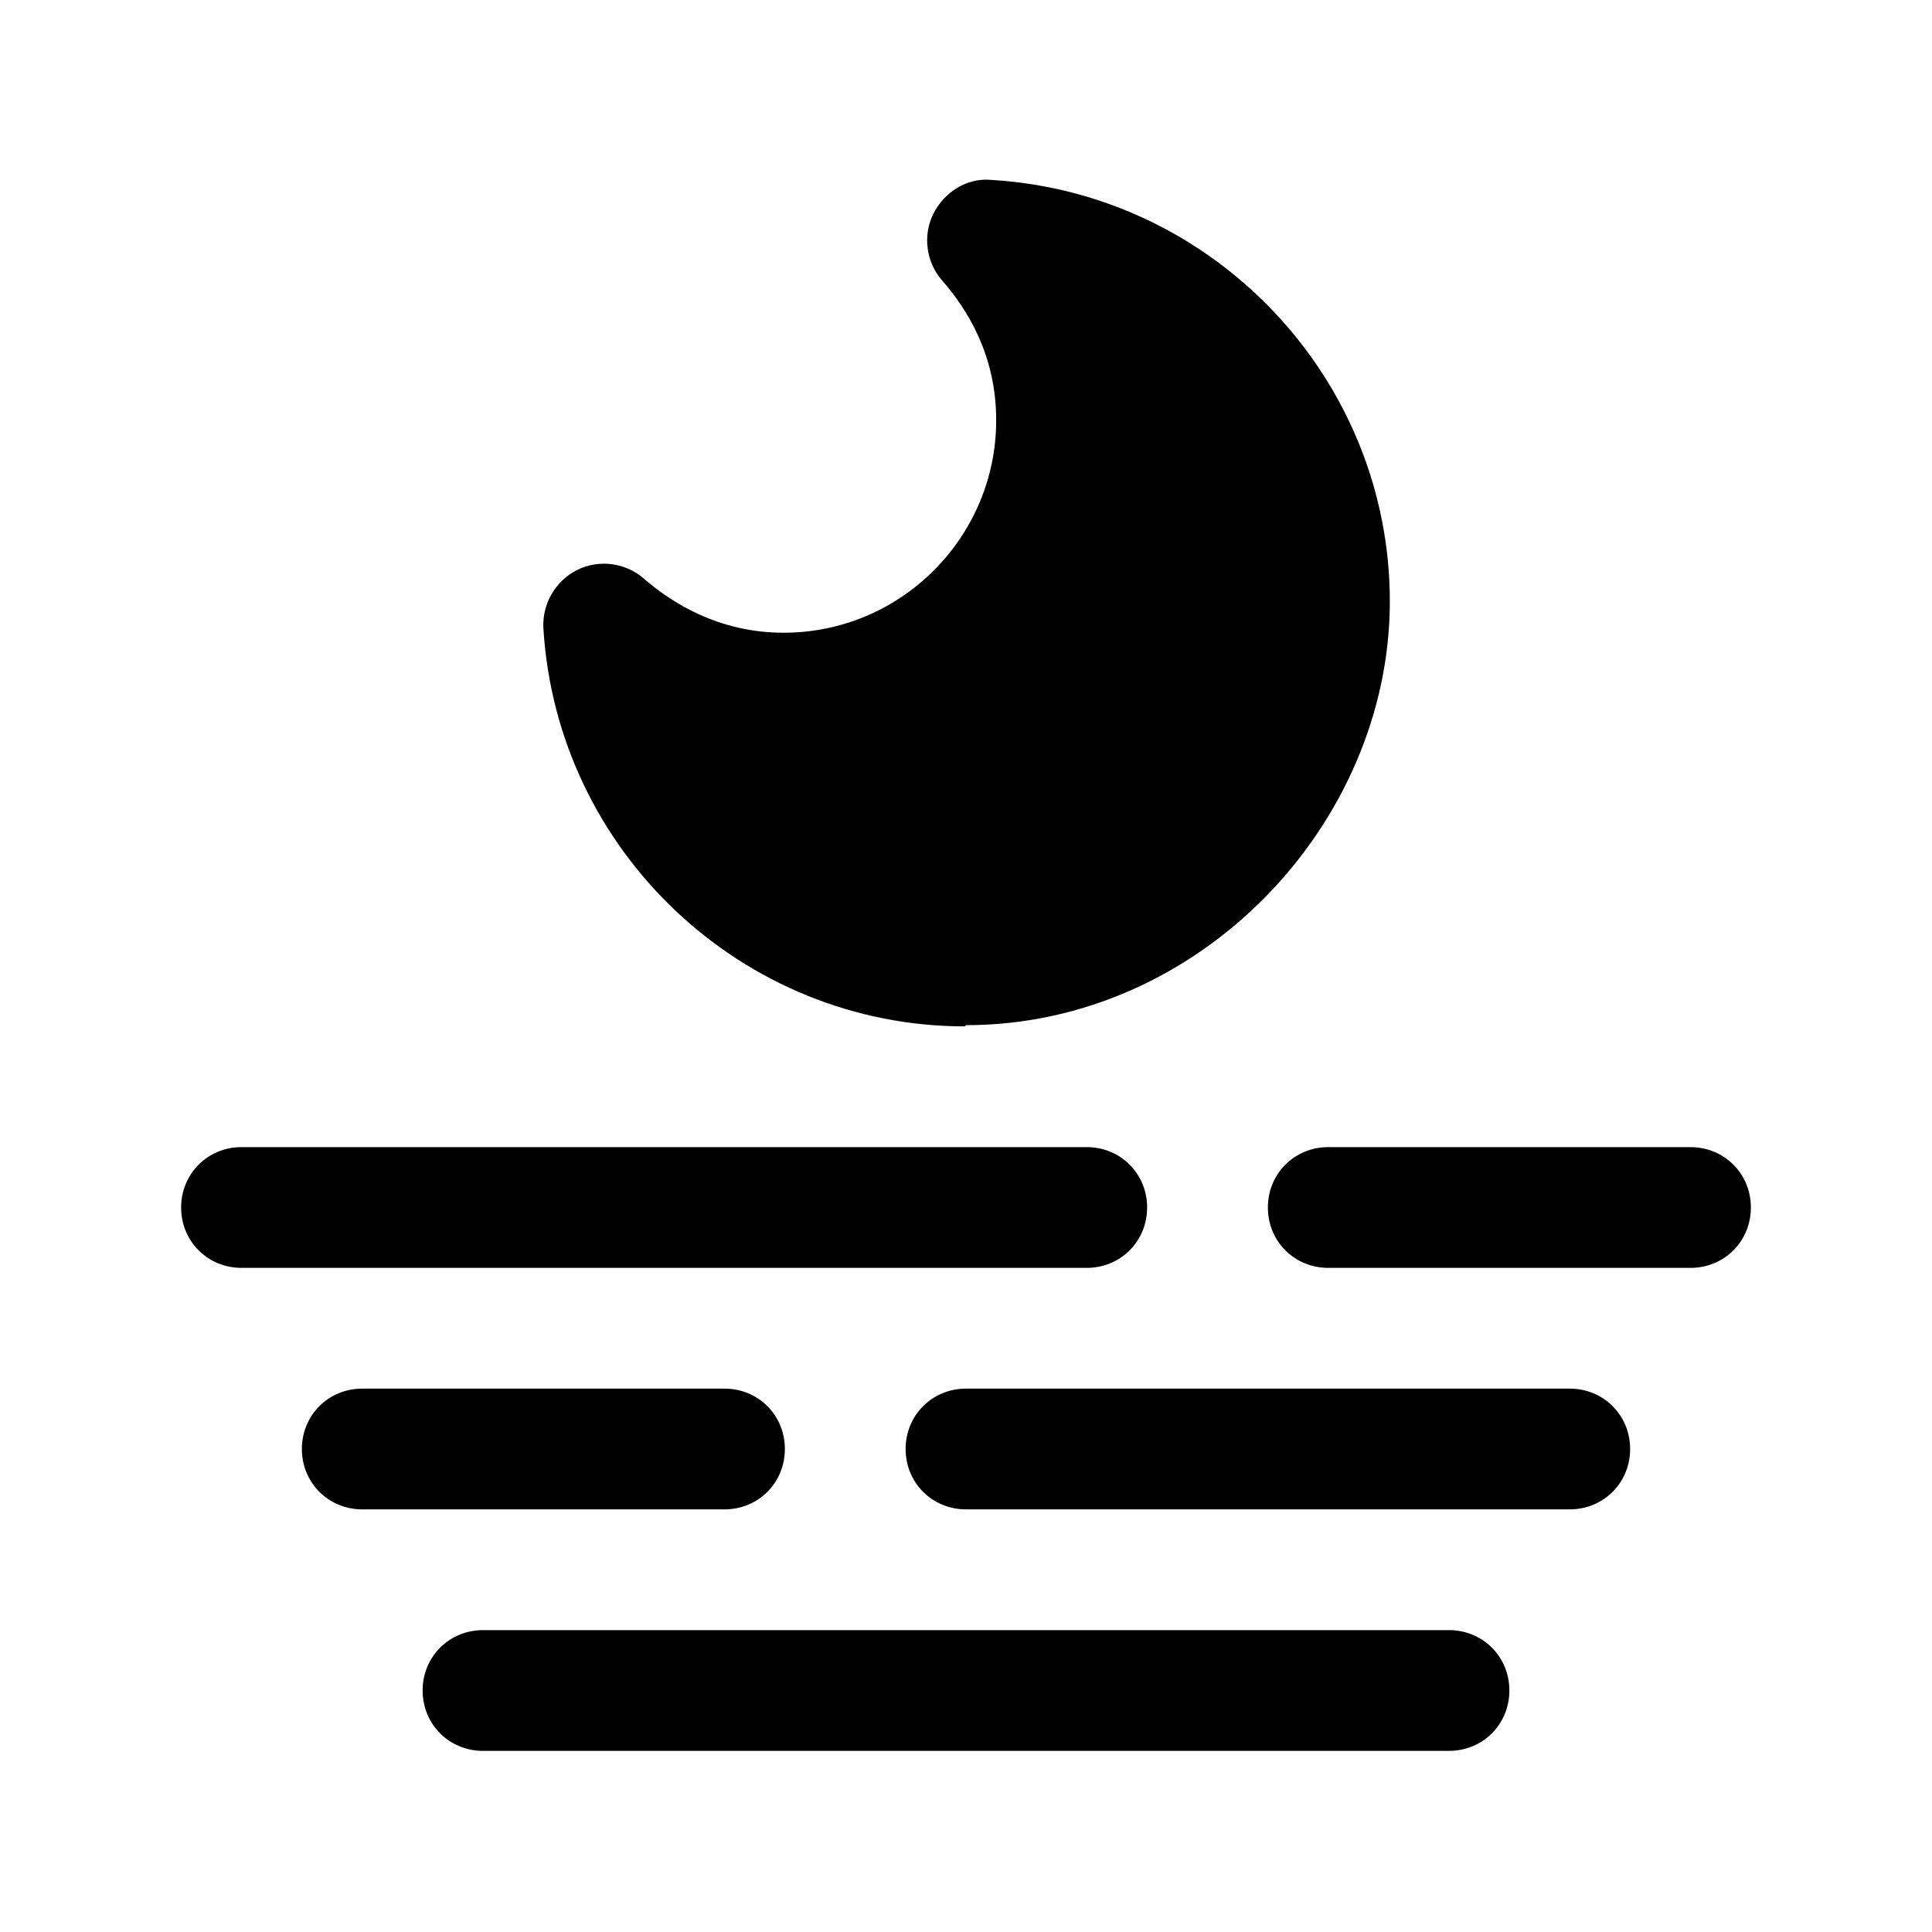
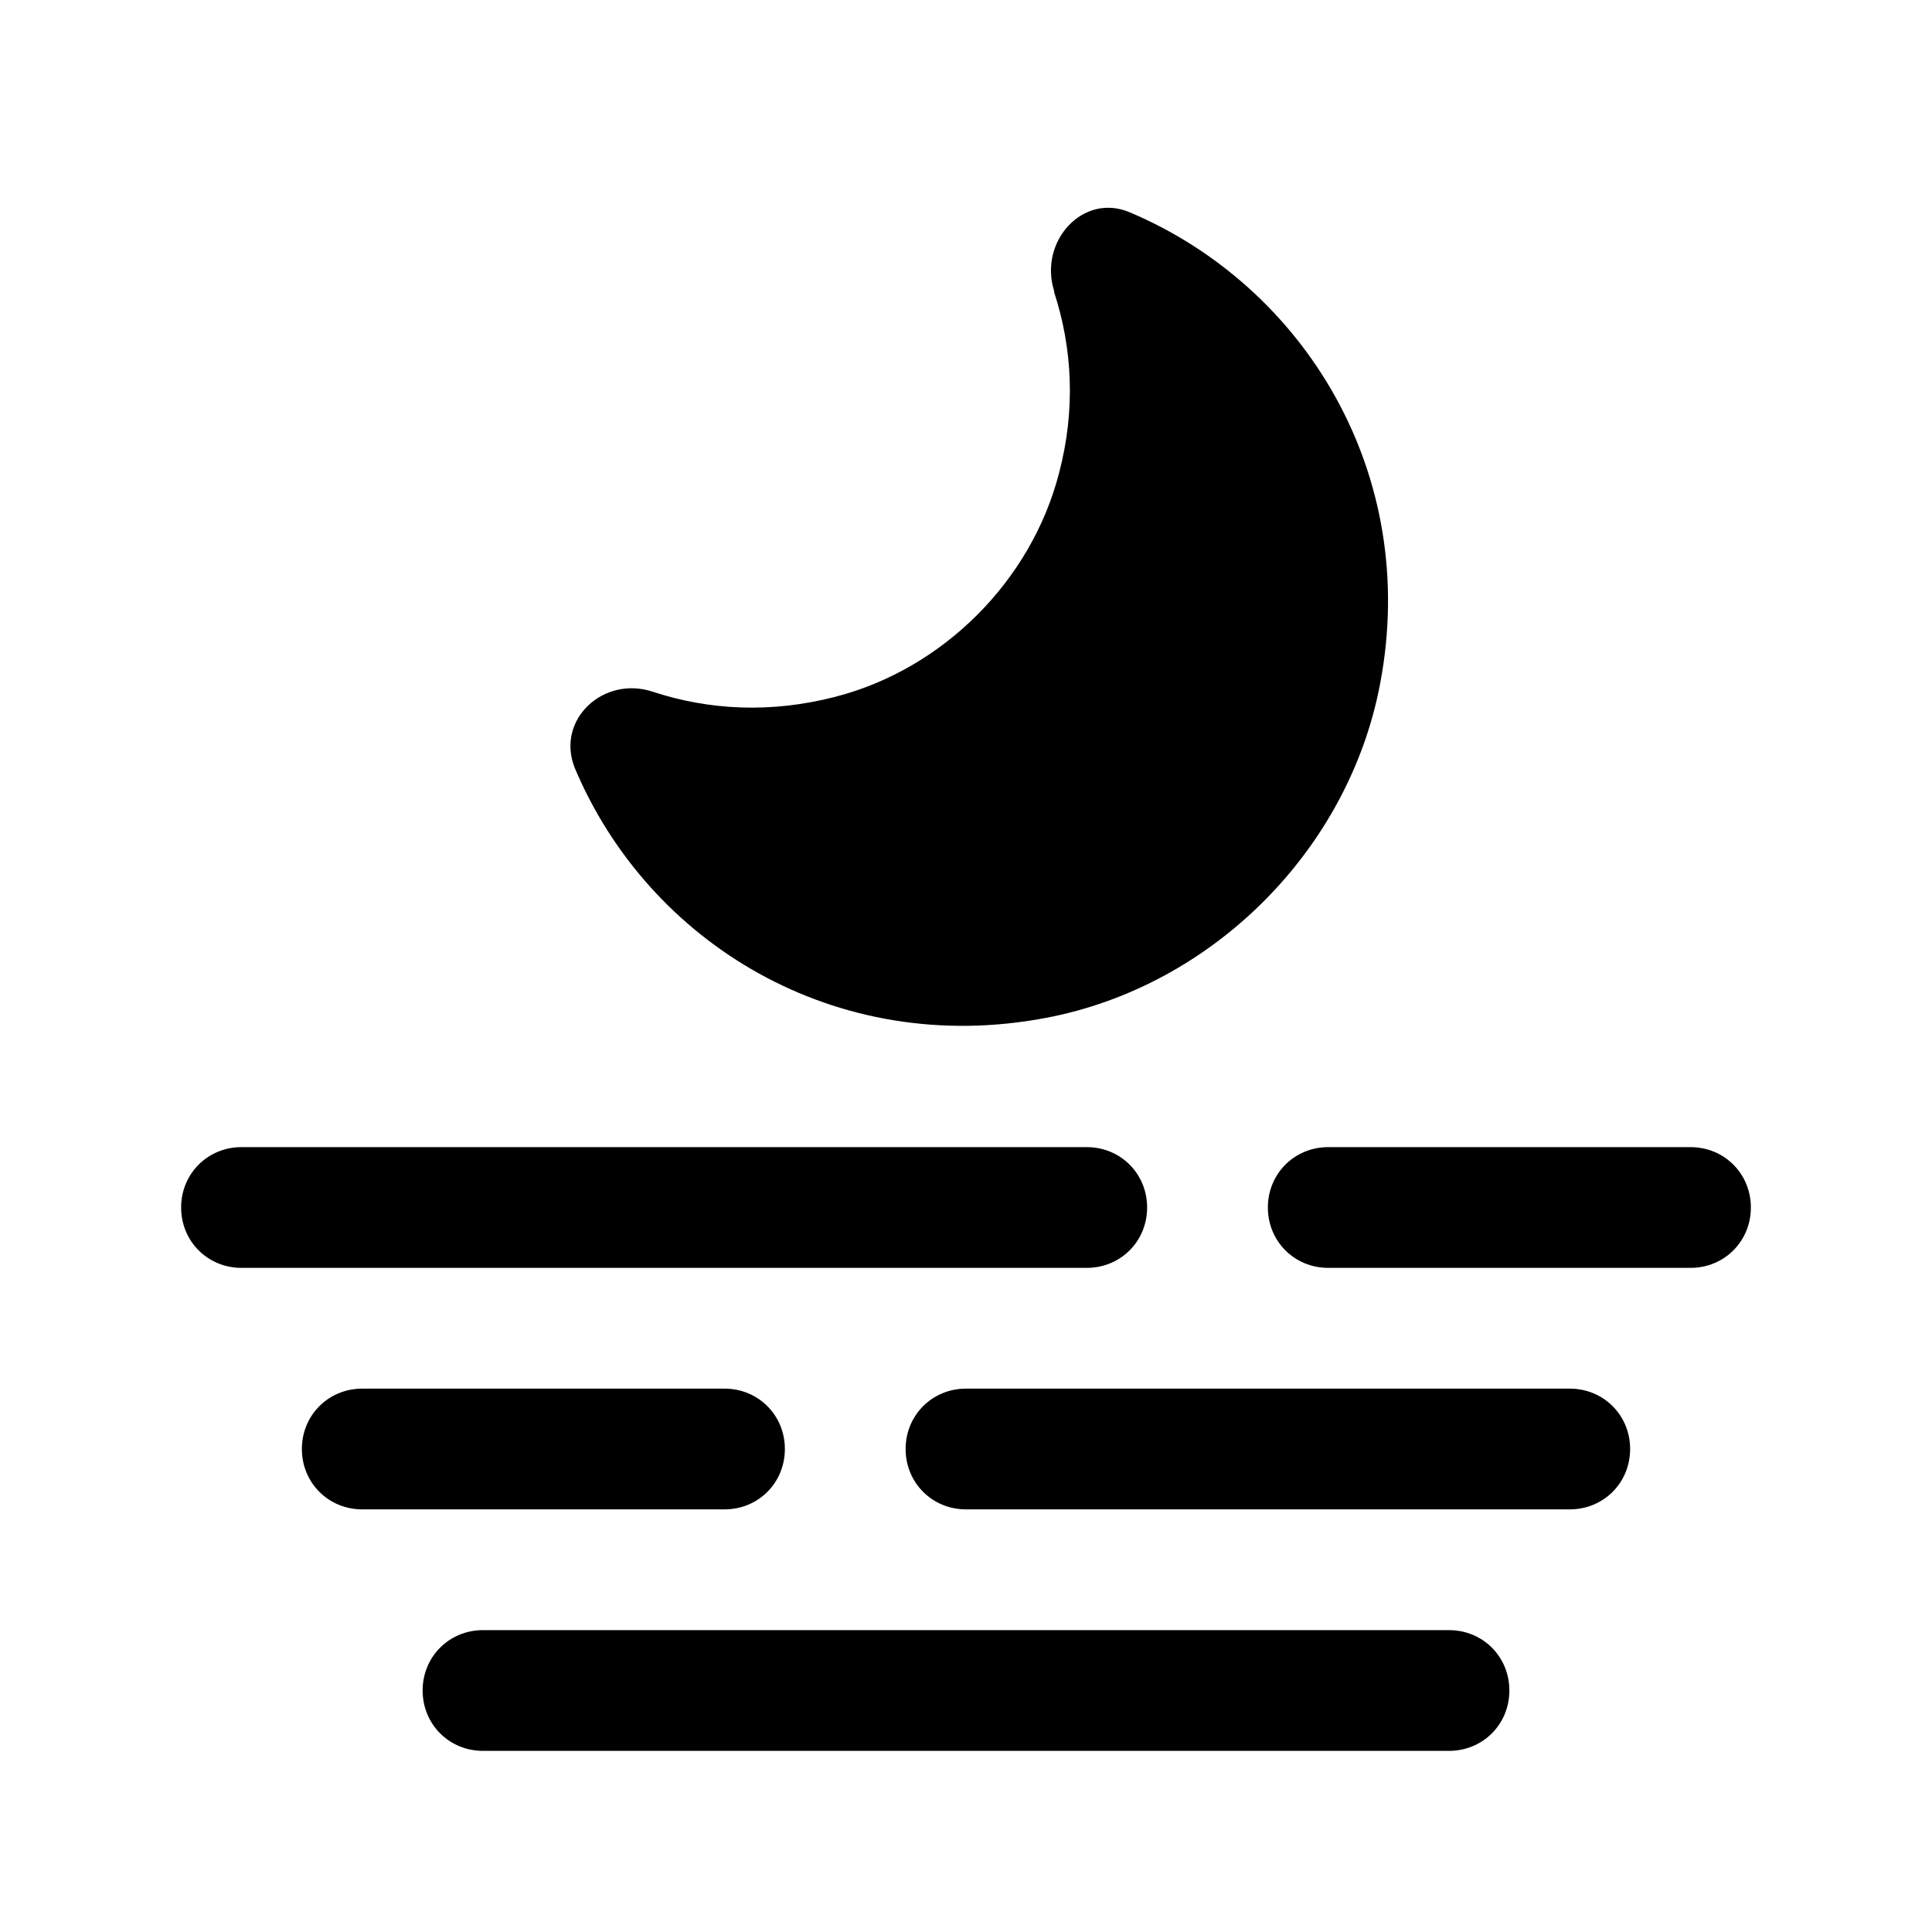
<svg xmlns="http://www.w3.org/2000/svg" width="16" height="16" viewBox="0 0 16 16" fill="none">
-   <path d="M14 10.5H11C10.72 10.5 10.5 10.28 10.5 10C10.5 9.72 10.72 9.5 11 9.5H14C14.28 9.5 14.5 9.72 14.5 10C14.5 10.28 14.28 10.5 14 10.5Z" fill="currentColor" />
-   <path d="M9 10.5H2C1.72 10.5 1.5 10.28 1.5 10C1.5 9.72 1.72 9.5 2 9.5H9C9.28 9.5 9.5 9.72 9.5 10C9.5 10.28 9.28 10.5 9 10.5Z" fill="currentColor" />
-   <path d="M13 12.5H8C7.72 12.5 7.5 12.28 7.5 12C7.5 11.72 7.72 11.5 8 11.5H13C13.28 11.5 13.5 11.72 13.5 12C13.5 12.28 13.28 12.5 13 12.5Z" fill="currentColor" />
-   <path d="M6 12.5H3C2.72 12.5 2.5 12.28 2.5 12C2.5 11.72 2.72 11.5 3 11.5H6C6.28 11.5 6.5 11.72 6.5 12C6.5 12.28 6.28 12.5 6 12.5Z" fill="currentColor" />
-   <path d="M7.99 8.5C6.15 8.5 4.61 7.05 4.5 5.2C4.49 5 4.6 4.81 4.78 4.72C4.96 4.63 5.18 4.66 5.33 4.79C5.56 4.99 5.95 5.24 6.49 5.24C7.46 5.24 8.25 4.45 8.25 3.48C8.25 2.94 8.01 2.56 7.8 2.32C7.67 2.17 7.64 1.95 7.73 1.77C7.82 1.59 8.01 1.47 8.21 1.49C10.06 1.6 11.51 3.14 11.51 4.98C11.51 6.82 9.94 8.49 8 8.49L7.99 8.5Z" fill="currentColor" />
-   <path d="M12 14.5H4C3.72 14.5 3.5 14.28 3.5 14C3.5 13.72 3.72 13.5 4 13.5H12C12.28 13.5 12.5 13.72 12.5 14C12.5 14.28 12.28 14.5 12 14.5Z" fill="currentColor" />
+   <path d="M14 10.5H11C10.72 10.5 10.5 10.28 10.5 10C10.5 9.72 10.72 9.5 11 9.5H14C14.28 9.5 14.5 9.72 14.5 10C14.5 10.28 14.28 10.5 14 10.5Z" fill="black" />
+   <path d="M9 10.5H2C1.72 10.5 1.5 10.28 1.5 10C1.5 9.72 1.72 9.5 2 9.5H9C9.28 9.5 9.5 9.72 9.5 10C9.5 10.28 9.28 10.5 9 10.5Z" fill="black" />
+   <path d="M13 12.5H8C7.72 12.5 7.5 12.28 7.5 12C7.5 11.72 7.72 11.5 8 11.5H13C13.28 11.5 13.5 11.72 13.5 12C13.5 12.28 13.28 12.5 13 12.5Z" fill="black" />
+   <path d="M6 12.5H3C2.72 12.5 2.5 12.28 2.5 12C2.5 11.72 2.72 11.5 3 11.5H6C6.28 11.5 6.5 11.72 6.5 12C6.5 12.28 6.28 12.5 6 12.5Z" fill="black" />
+   <path d="M12 14.5H4C3.72 14.5 3.5 14.28 3.5 14C3.5 13.72 3.72 13.5 4 13.5H12C12.28 13.5 12.5 13.72 12.5 14C12.5 14.28 12.28 14.5 12 14.5Z" fill="black" />
+   <path d="M8.73 2.42C8.88 2.88 8.91 3.39 8.77 3.92C8.54 4.81 7.81 5.54 6.92 5.77C6.38 5.91 5.87 5.88 5.41 5.73C5 5.59 4.6 5.96 4.76 6.36C5.37 7.81 6.92 8.76 8.66 8.43C10.04 8.17 11.17 7.04 11.43 5.66C11.76 3.92 10.8 2.37 9.36 1.76C8.97 1.59 8.6 2 8.73 2.41V2.42Z" fill="black" />
</svg>
